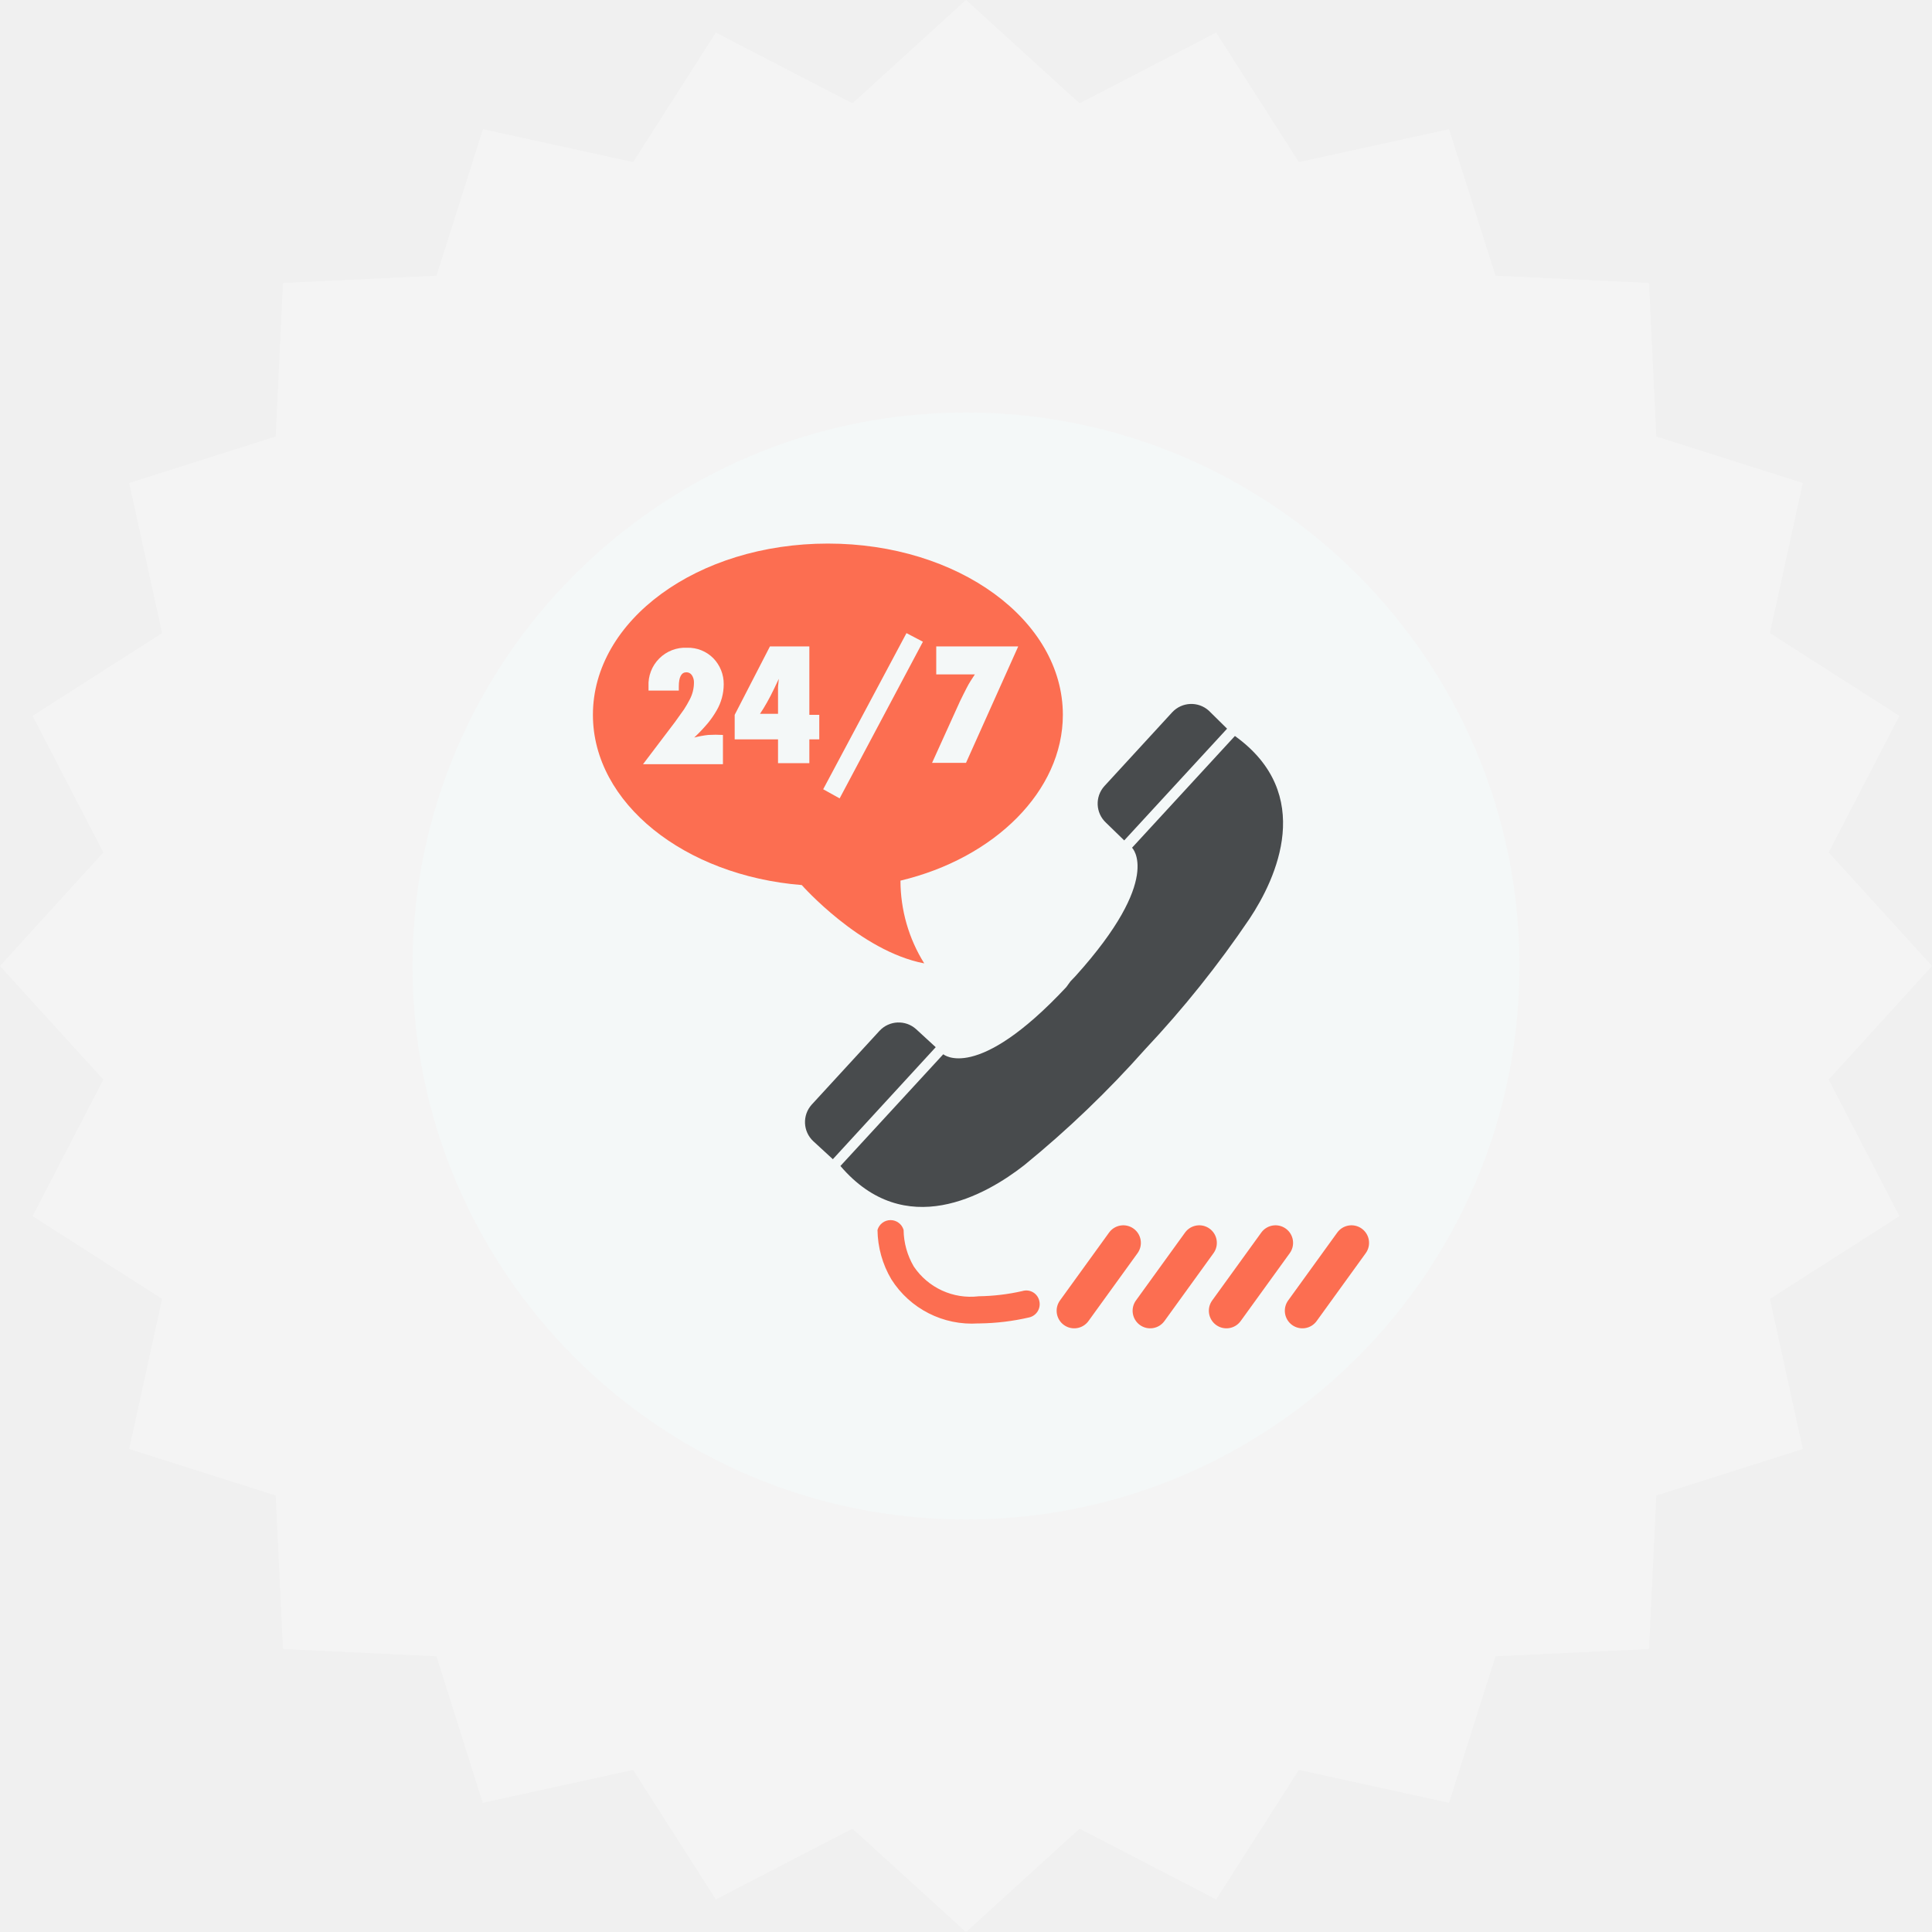
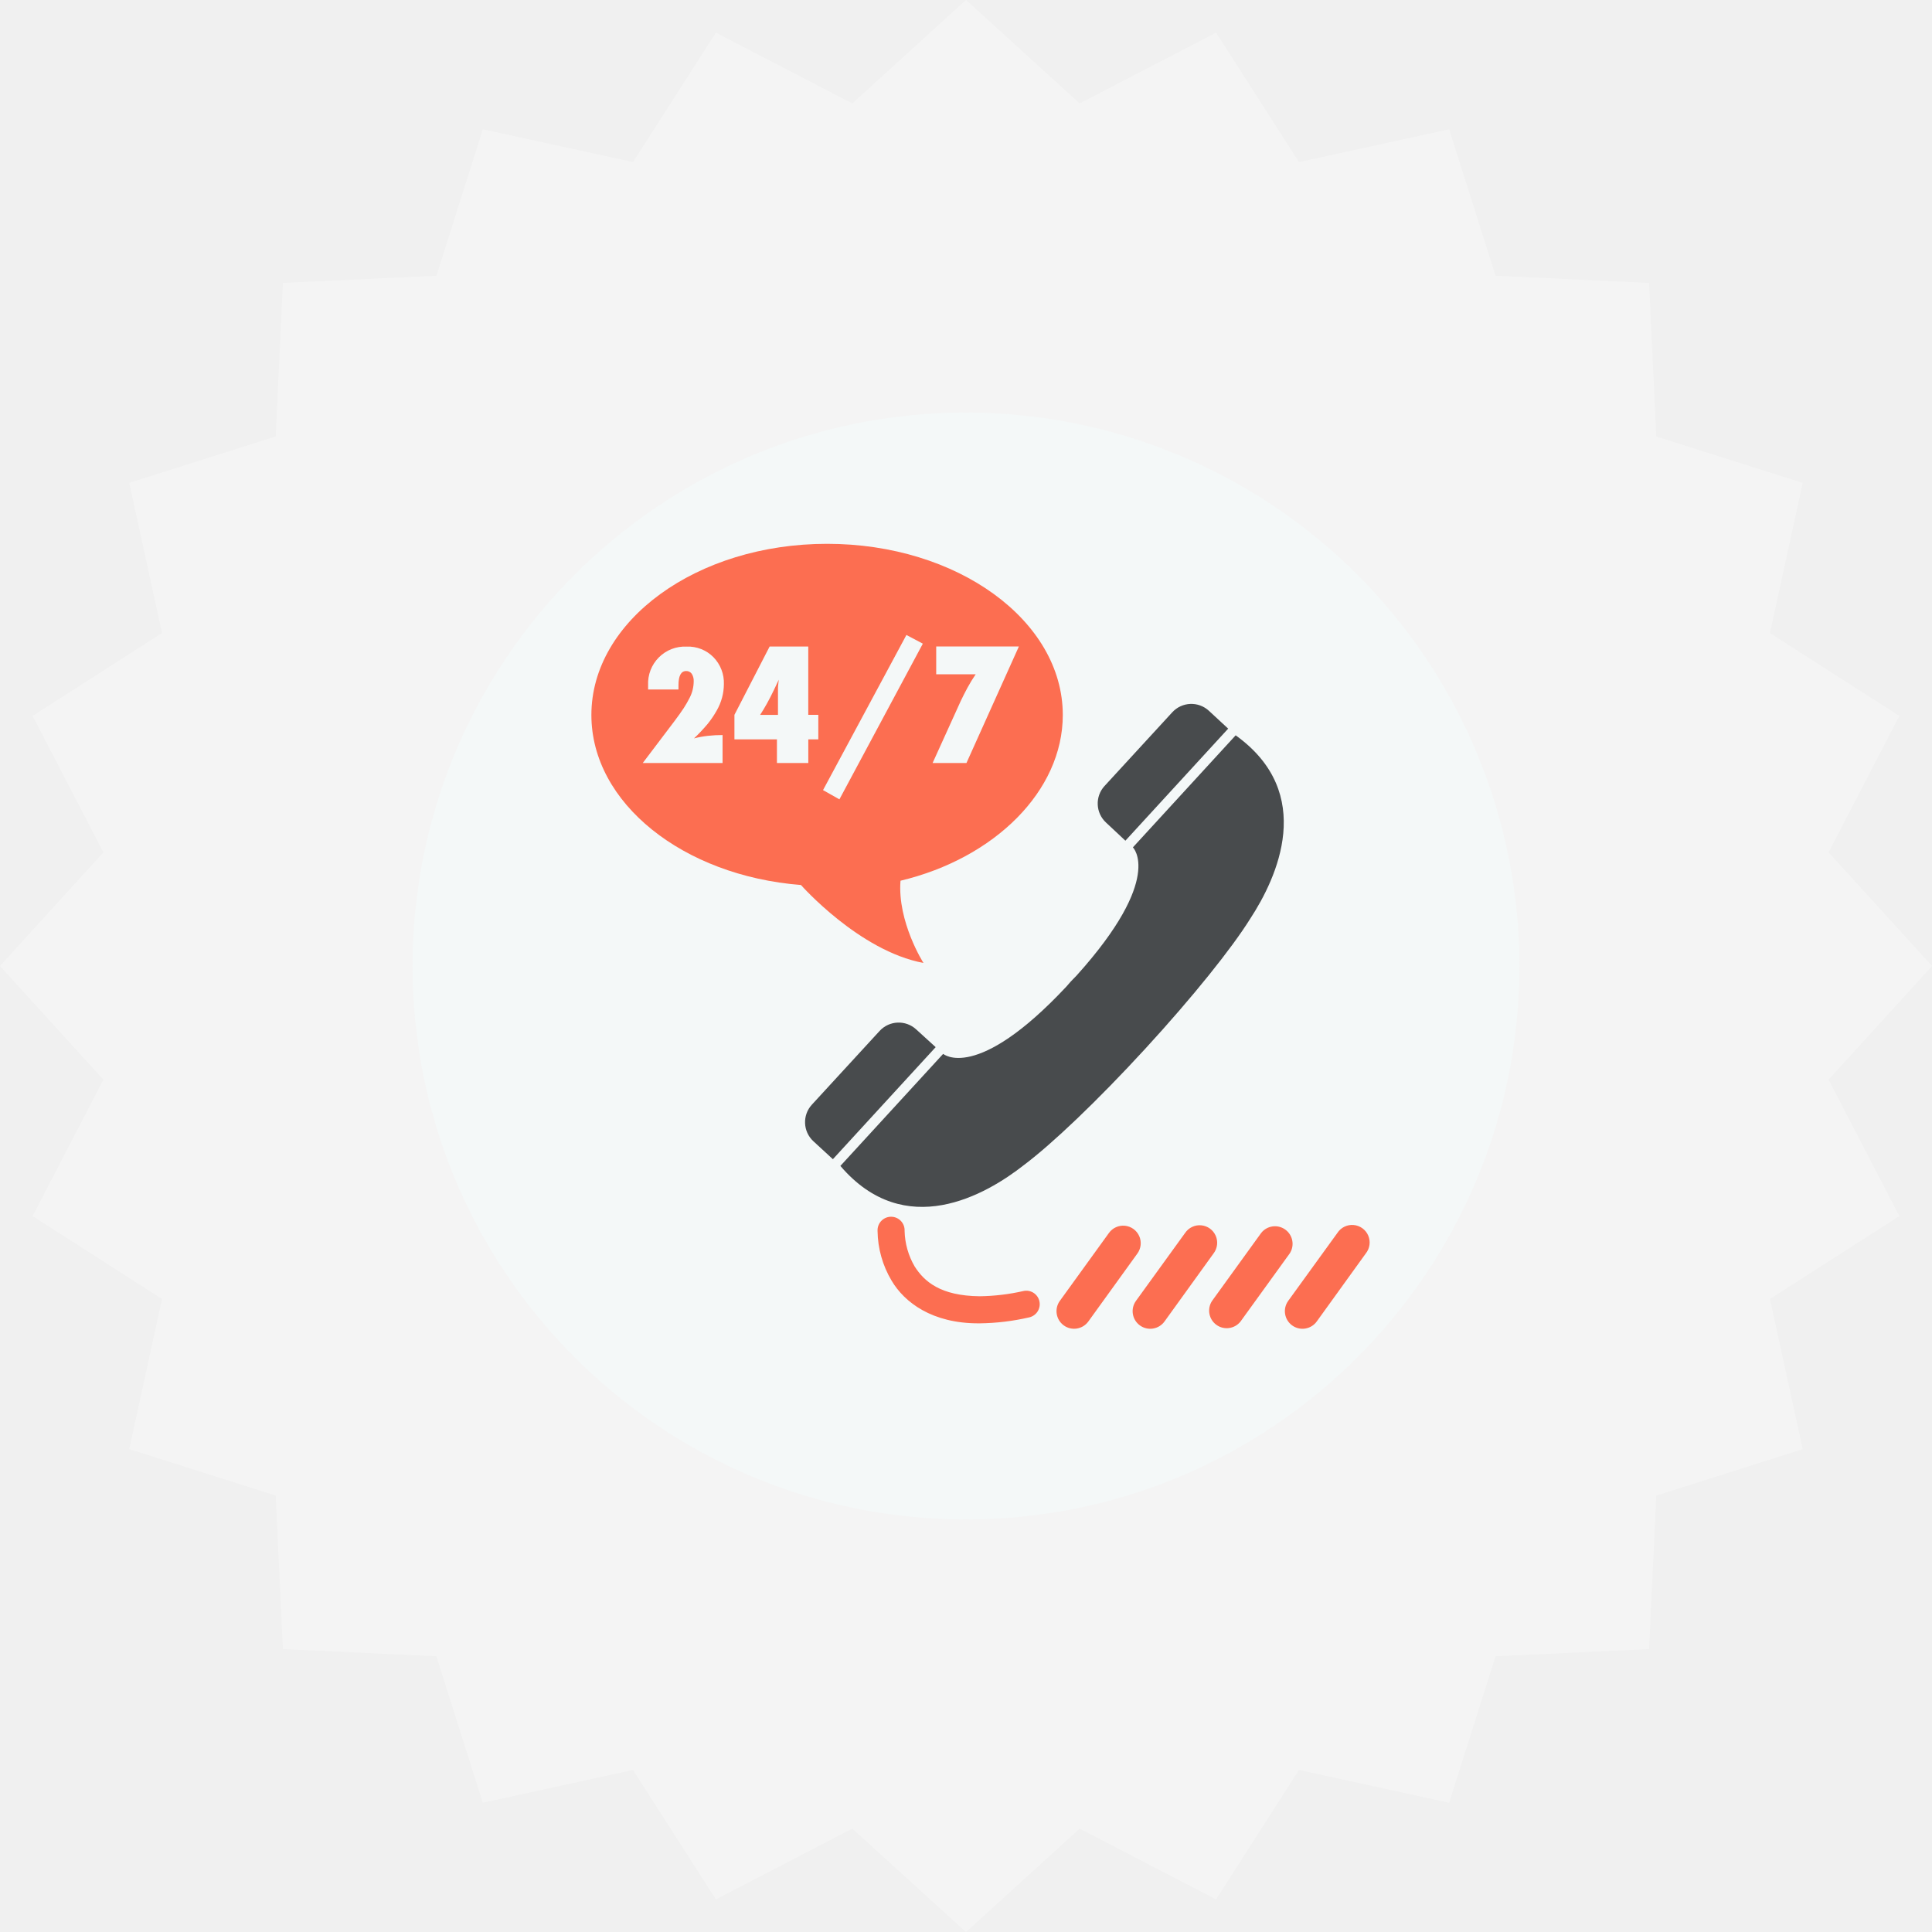
- <svg xmlns="http://www.w3.org/2000/svg" id="Layer_1" data-name="Layer 1" viewBox="0 0 74 74">
-   <defs>
-     <style>.cls-1{fill:#fff;opacity:0.3;}.cls-2{fill:#f4f8f8;}.cls-3{fill:#fc6e51;}.cls-4{fill:#484b4d;}</style>
-   </defs>
-   <g id="telephone-24-7-customer-support">
-     <polygon class="cls-1" points="74 37 70.04 41.35 72.75 46.58 67.79 49.75 69.05 55.5 63.44 57.28 63.16 63.16 57.28 63.44 55.5 69.05 49.75 67.79 46.58 72.75 41.35 70.04 37 74 32.65 70.04 27.42 72.75 24.25 67.79 18.49 69.05 16.72 63.44 10.84 63.16 10.56 57.28 4.95 55.5 6.21 49.75 1.25 46.58 3.96 41.35 0 37 3.96 32.65 1.25 27.42 6.21 24.25 4.95 18.5 10.56 16.72 10.84 10.84 16.72 10.56 18.5 4.95 24.25 6.21 27.42 1.25 32.65 3.96 37 0 41.35 3.96 46.58 1.25 49.75 6.21 55.5 4.95 57.28 10.56 63.16 10.84 63.44 16.72 69.05 18.5 67.79 24.25 72.75 27.42 70.04 32.65 74 37" />
-     <g id="_25" data-name="25">
-       <path class="cls-2" d="M58.2,37A21.2,21.2,0,1,1,37,15.8,21.2,21.2,0,0,1,58.2,37Z" />
-       <g id="_12" data-name="12">
-         <path class="cls-3" d="M34.49,33.73c3.61-.86,6.22-3.44,6.22-6.35,0-3.62-4-6.56-9-6.56s-9,2.94-9,6.56c0,3.38,3.51,6.16,8,6.52h0s2.23,2.53,4.69,3A6,6,0,0,1,34.49,33.73Z" />
-         <path class="cls-2" d="M39,24.76l-2,4.46h-1.3l1.07-2.36c0.08-.17.17-0.34,0.26-0.52s0.2-.34.31-0.51H35.86V24.76H39ZM27.45,27.21a2,2,0,0,0,.27-1,1.41,1.41,0,0,0-.4-1,1.36,1.36,0,0,0-1-.4,1.41,1.41,0,0,0-1.48,1.48v0.16H26s0-.07,0-0.09a0.61,0.61,0,0,1,0-.07c0-.36.1-0.54,0.29-0.54a0.25,0.25,0,0,1,.21.11,0.49,0.49,0,0,1,.08.29,1.39,1.39,0,0,1-.16.64,4.32,4.32,0,0,1-.22.38l-0.35.49-1.22,1.61h3.06V28.15a4.8,4.8,0,0,0-.56,0,3.65,3.65,0,0,0-.54.1,6.5,6.5,0,0,0,.53-0.56A3.59,3.59,0,0,0,27.45,27.21ZM31,27.38h0.38v0.94H31v0.91h-1.2V28.32H28.14V27.38l1.35-2.62H31v2.62ZM29.83,26l-0.18.38c-0.09.19-.18,0.36-0.27,0.52s-0.18.31-.27,0.44H29.8V26.54s0-.1,0-0.19S29.82,26.16,29.83,26Zm1.7,4.23,0.63,0.35,3.19-6-0.63-.33Z" />
-         <path class="cls-4" d="M35.84,40.11L31.9,44.4l-0.75-.69a1,1,0,0,1-.06-1.4l2.6-2.83a1,1,0,0,1,1.4-.06Z" />
-         <path class="cls-4" d="M42.36,31.51a1,1,0,0,1-.06-1.4l2.6-2.83a1,1,0,0,1,1.4-.06L47,27.91l-3.94,4.28Z" />
-         <path class="cls-4" d="M32.19,44.66l3.94-4.28s1.27,1.11,4.71-2.57L41,37.59h0l0.2-.21c3.37-3.74,2.16-4.91,2.16-4.91l3.94-4.28c3.09,2.22,1.59,5.45.56,7a39.88,39.88,0,0,1-4,5,39.87,39.87,0,0,1-4.63,4.44C37.76,45.78,34.66,47.55,32.19,44.66Z" />
-         <path class="cls-3" d="M39.81,49.84a0.52,0.52,0,0,1-.39.62,8.91,8.91,0,0,1-1.89.23H37.47A3.65,3.65,0,0,1,34.14,49a3.81,3.81,0,0,1-.53-1.89v0a0.52,0.52,0,0,1,1,0h0A2.83,2.83,0,0,0,35,48.51a2.62,2.62,0,0,0,2.49,1.14,8,8,0,0,0,1.67-.2A0.51,0.51,0,0,1,39.81,49.84Z" />
-         <path class="cls-3" d="M43.57,48l-1.88,2.6a0.67,0.67,0,1,1-1.09-.79l1.88-2.6A0.67,0.67,0,0,1,43.57,48Z" />
-         <path class="cls-3" d="M46.48,48l-1.88,2.6a0.67,0.67,0,0,1-1.09-.79l1.88-2.6A0.67,0.67,0,1,1,46.48,48Z" />
-         <path class="cls-3" d="M49.4,48l-1.88,2.6a0.67,0.67,0,0,1-1.09-.79l1.88-2.6A0.67,0.67,0,0,1,49.4,48Z" />
-         <path class="cls-3" d="M52.31,48l-1.88,2.6a0.67,0.67,0,0,1-1.09-.79l1.88-2.6A0.67,0.67,0,1,1,52.31,48Z" />
+ <svg xmlns="http://www.w3.org/2000/svg" width="500px" height="500px" viewBox="0 0 500 500" version="1.1">
+   <defs />
+   <g id="Page-1" stroke="none" stroke-width="1" fill="none" fill-rule="evenodd">
+     <g id="support" fill-rule="nonzero">
+       <polygon id="Shape" fill="#FFFFFF" opacity="0.3" points="500 250 473.22 279.41 491.54 314.72 458.05 336.17 466.53 375.03 428.62 387.06 426.78 426.78 387.04 428.62 375.02 466.54 336.16 458.05 314.71 491.55 279.41 473.23 250 500 220.58 473.23 185.28 491.55 163.82 458.05 124.96 466.54 112.94 428.62 73.22 426.78 71.37 387.04 33.46 375.02 41.94 336.17 8.45 314.72 26.77 279.41 0 250 26.77 220.59 8.45 185.28 41.94 163.83 33.46 124.97 71.37 112.96 73.22 73.22 112.96 71.38 124.97 33.47 163.83 41.95 185.28 8.46 220.58 26.78 250 0 279.41 26.78 314.72 8.46 336.17 41.96 375.03 33.47 387.04 71.38 426.78 73.23 428.62 112.97 466.53 124.98 458.05 163.84 491.54 185.28 473.22 220.59" />
+       <g id="_25" transform="translate(106, 106)">
+         <path d="M287.23,144 C287.23,223.104 223.104,287.23 144,287.23 C64.896,287.23 0.77,223.104 0.77,144 C0.77,64.896 64.896,0.77 144,0.77 C181.987,0.77 218.418,15.86 245.279,42.721 C272.14,69.582 287.23,106.013 287.23,144 Z" id="Shape" fill="#F4F8F8" />
+         <g id="_12" transform="translate(47, 34)">
+           <path d="M80.05,87.93 C104.42,82.11 122.05,64.7 122.05,45.04 C122.05,20.58 94.74,0.74 61.05,0.74 C27.36,0.74 0.05,20.59 0.05,45.04 C0.05,67.85 23.78,86.64 54.29,89.04 L54.29,89.04 C54.29,89.04 69.37,106.13 86,109.21 C86,109.25 79.21,98.56 80.05,87.93 Z" id="Shape" fill="#FC6E51" />
+           <path d="M110.69,27.3 L97.12,57.46 L88.36,57.46 L95.62,41.46 C96.17,40.3 96.76,39.13 97.39,37.97 C98.02,36.81 98.72,35.66 99.51,34.5 L89.29,34.5 L89.29,27.3 L110.69,27.3 Z M32.51,43.84 C33.69,41.781 34.32,39.453 34.34,37.08 C34.436,34.475 33.46,31.945 31.64,30.08 C29.823,28.237 27.316,27.243 24.73,27.34 C22.04,27.21 19.42,28.222 17.516,30.126 C15.612,32.03 14.6,34.65 14.73,37.34 L14.73,38.44 L22.59,38.44 C22.59,38.19 22.59,37.98 22.59,37.8 C22.581,37.64 22.581,37.48 22.59,37.32 C22.59,34.89 23.25,33.66 24.59,33.66 C25.155,33.644 25.691,33.91 26.02,34.37 C26.386,34.945 26.565,35.619 26.53,36.3 C26.526,37.816 26.155,39.308 25.45,40.65 C24.998,41.538 24.501,42.403 23.96,43.24 C23.31,44.24 22.53,45.31 21.6,46.56 L13.35,57.46 L34,57.46 L34,50.23 C32.744,50.224 31.488,50.291 30.24,50.43 C29.012,50.562 27.795,50.786 26.6,51.1 C27.864,49.908 29.056,48.643 30.17,47.31 C31.049,46.223 31.831,45.062 32.51,43.84 Z M56.19,45 L58.78,45 L58.78,51.35 L56.19,51.35 L56.19,57.47 L48.07,57.47 L48.07,51.35 L37.07,51.35 L37.07,45 L46.18,27.32 L56.18,27.32 L56.18,45 L56.19,45 Z M48.54,35.91 L47.33,38.48 C46.73,39.74 46.12,40.92 45.52,42.01 C44.92,43.1 44.31,44.1 43.72,45.01 L48.34,45.01 L48.34,39.36 C48.34,39.12 48.34,38.68 48.34,38.1 C48.34,37.52 48.47,36.78 48.54,35.89 L48.54,35.91 Z M60,64.48 L64.24,66.87 L85.83,26.58 L81.58,24.33 L60,64.48 Z" id="Shape" fill="#F4F8F8" />
+           <path d="M89.15,131 L62.55,160 L57.5,155.35 C54.792,152.845 54.613,148.624 57.1,145.9 L74.65,126.8 C77.156,124.083 81.389,123.908 84.11,126.41 L89.15,131 Z" id="Shape" fill="#484B4D" />
+           <path d="M133.24,72.88 C130.532,70.375 130.353,66.154 132.84,63.43 L150.39,44.33 C152.896,41.613 157.129,41.438 159.85,43.94 L164.85,48.57 L138.25,77.57 L133.24,72.88 Z" id="Shape" fill="#484B4D" />
+           <path d="M64.49,161.74 L91.09,132.74 C91.09,132.74 99.65,140.21 122.9,115.41 C123.35,114.9 123.79,114.41 124.2,113.93 L124.2,113.93 C124.217,113.928 124.233,113.928 124.25,113.93 L124.25,113.88 L124.25,113.88 L125.62,112.47 C148.37,87.19 140.19,79.3 140.19,79.3 L166.79,50.3 C187.68,65.3 177.5,87.15 170.56,97.76 C165.81,105.38 155.76,117.95 143.35,131.46 C130.94,144.97 119.26,156.05 112.06,161.46 C102.11,169.3 81.2,181.29 64.49,161.74 Z" id="Shape" fill="#484B4D" />
+           <path d="M116,196.78 C116.409,198.662 115.22,200.522 113.34,200.94 C109.144,201.909 104.856,202.426 100.55,202.48 L100.2,202.48 C88.29,202.48 81.1,197.13 77.72,191.39 C75.416,187.513 74.171,183.099 74.11,178.59 L74.11,178.25 C74.19,176.317 75.822,174.815 77.755,174.895 C79.688,174.975 81.19,176.607 81.11,178.54 L81.11,178.59 C81.189,181.809 82.08,184.957 83.7,187.74 C86.18,191.63 90.34,195.37 100.56,195.47 C104.357,195.418 108.138,194.965 111.84,194.12 C112.745,193.915 113.694,194.081 114.476,194.581 C115.257,195.081 115.806,195.873 116,196.78 Z" id="Shape" fill="#FC6E51" />
+           <path d="M141.36,184.4 L128.66,202 C127.185,204.035 124.34,204.49 122.305,203.015 C120.27,201.54 119.815,198.695 121.29,196.66 L134,179.08 C134.95,177.765 136.53,177.057 138.144,177.223 C139.757,177.389 141.16,178.403 141.824,179.883 C142.487,181.363 142.31,183.085 141.36,184.4 L141.36,184.4 Z" id="Shape" fill="#FC6E51" />
+           <path d="M161.06,184.4 L148.37,202 C146.895,204.038 144.048,204.495 142.01,203.02 C139.972,201.545 139.515,198.698 140.99,196.66 L153.7,179.09 C154.626,177.717 156.226,176.958 157.875,177.109 C159.525,177.259 160.961,178.295 161.624,179.813 C162.286,181.33 162.07,183.088 161.06,184.4 L161.06,184.4 Z" id="Shape" fill="#FC6E51" />
+           <path d="M180.77,184.4 L168.05,202 C166.539,203.921 163.78,204.305 161.802,202.87 C159.823,201.434 159.333,198.693 160.69,196.66 L173.39,179.09 C174.897,177.174 177.646,176.785 179.624,178.209 C181.603,179.632 182.108,182.363 180.77,184.4 L180.77,184.4 Z" id="Shape" fill="#FC6E51" />
+           <path d="M200.46,184.4 L187.77,202 C186.295,204.038 183.448,204.495 181.41,203.02 C179.372,201.545 178.915,198.698 180.39,196.66 L193.11,179.09 C194.02,177.679 195.635,176.886 197.308,177.028 C198.981,177.169 200.439,178.223 201.099,179.767 C201.759,181.311 201.513,183.093 200.46,184.4 Z" id="Shape" fill="#FC6E51" />
+         </g>
      </g>
    </g>
  </g>
</svg>
